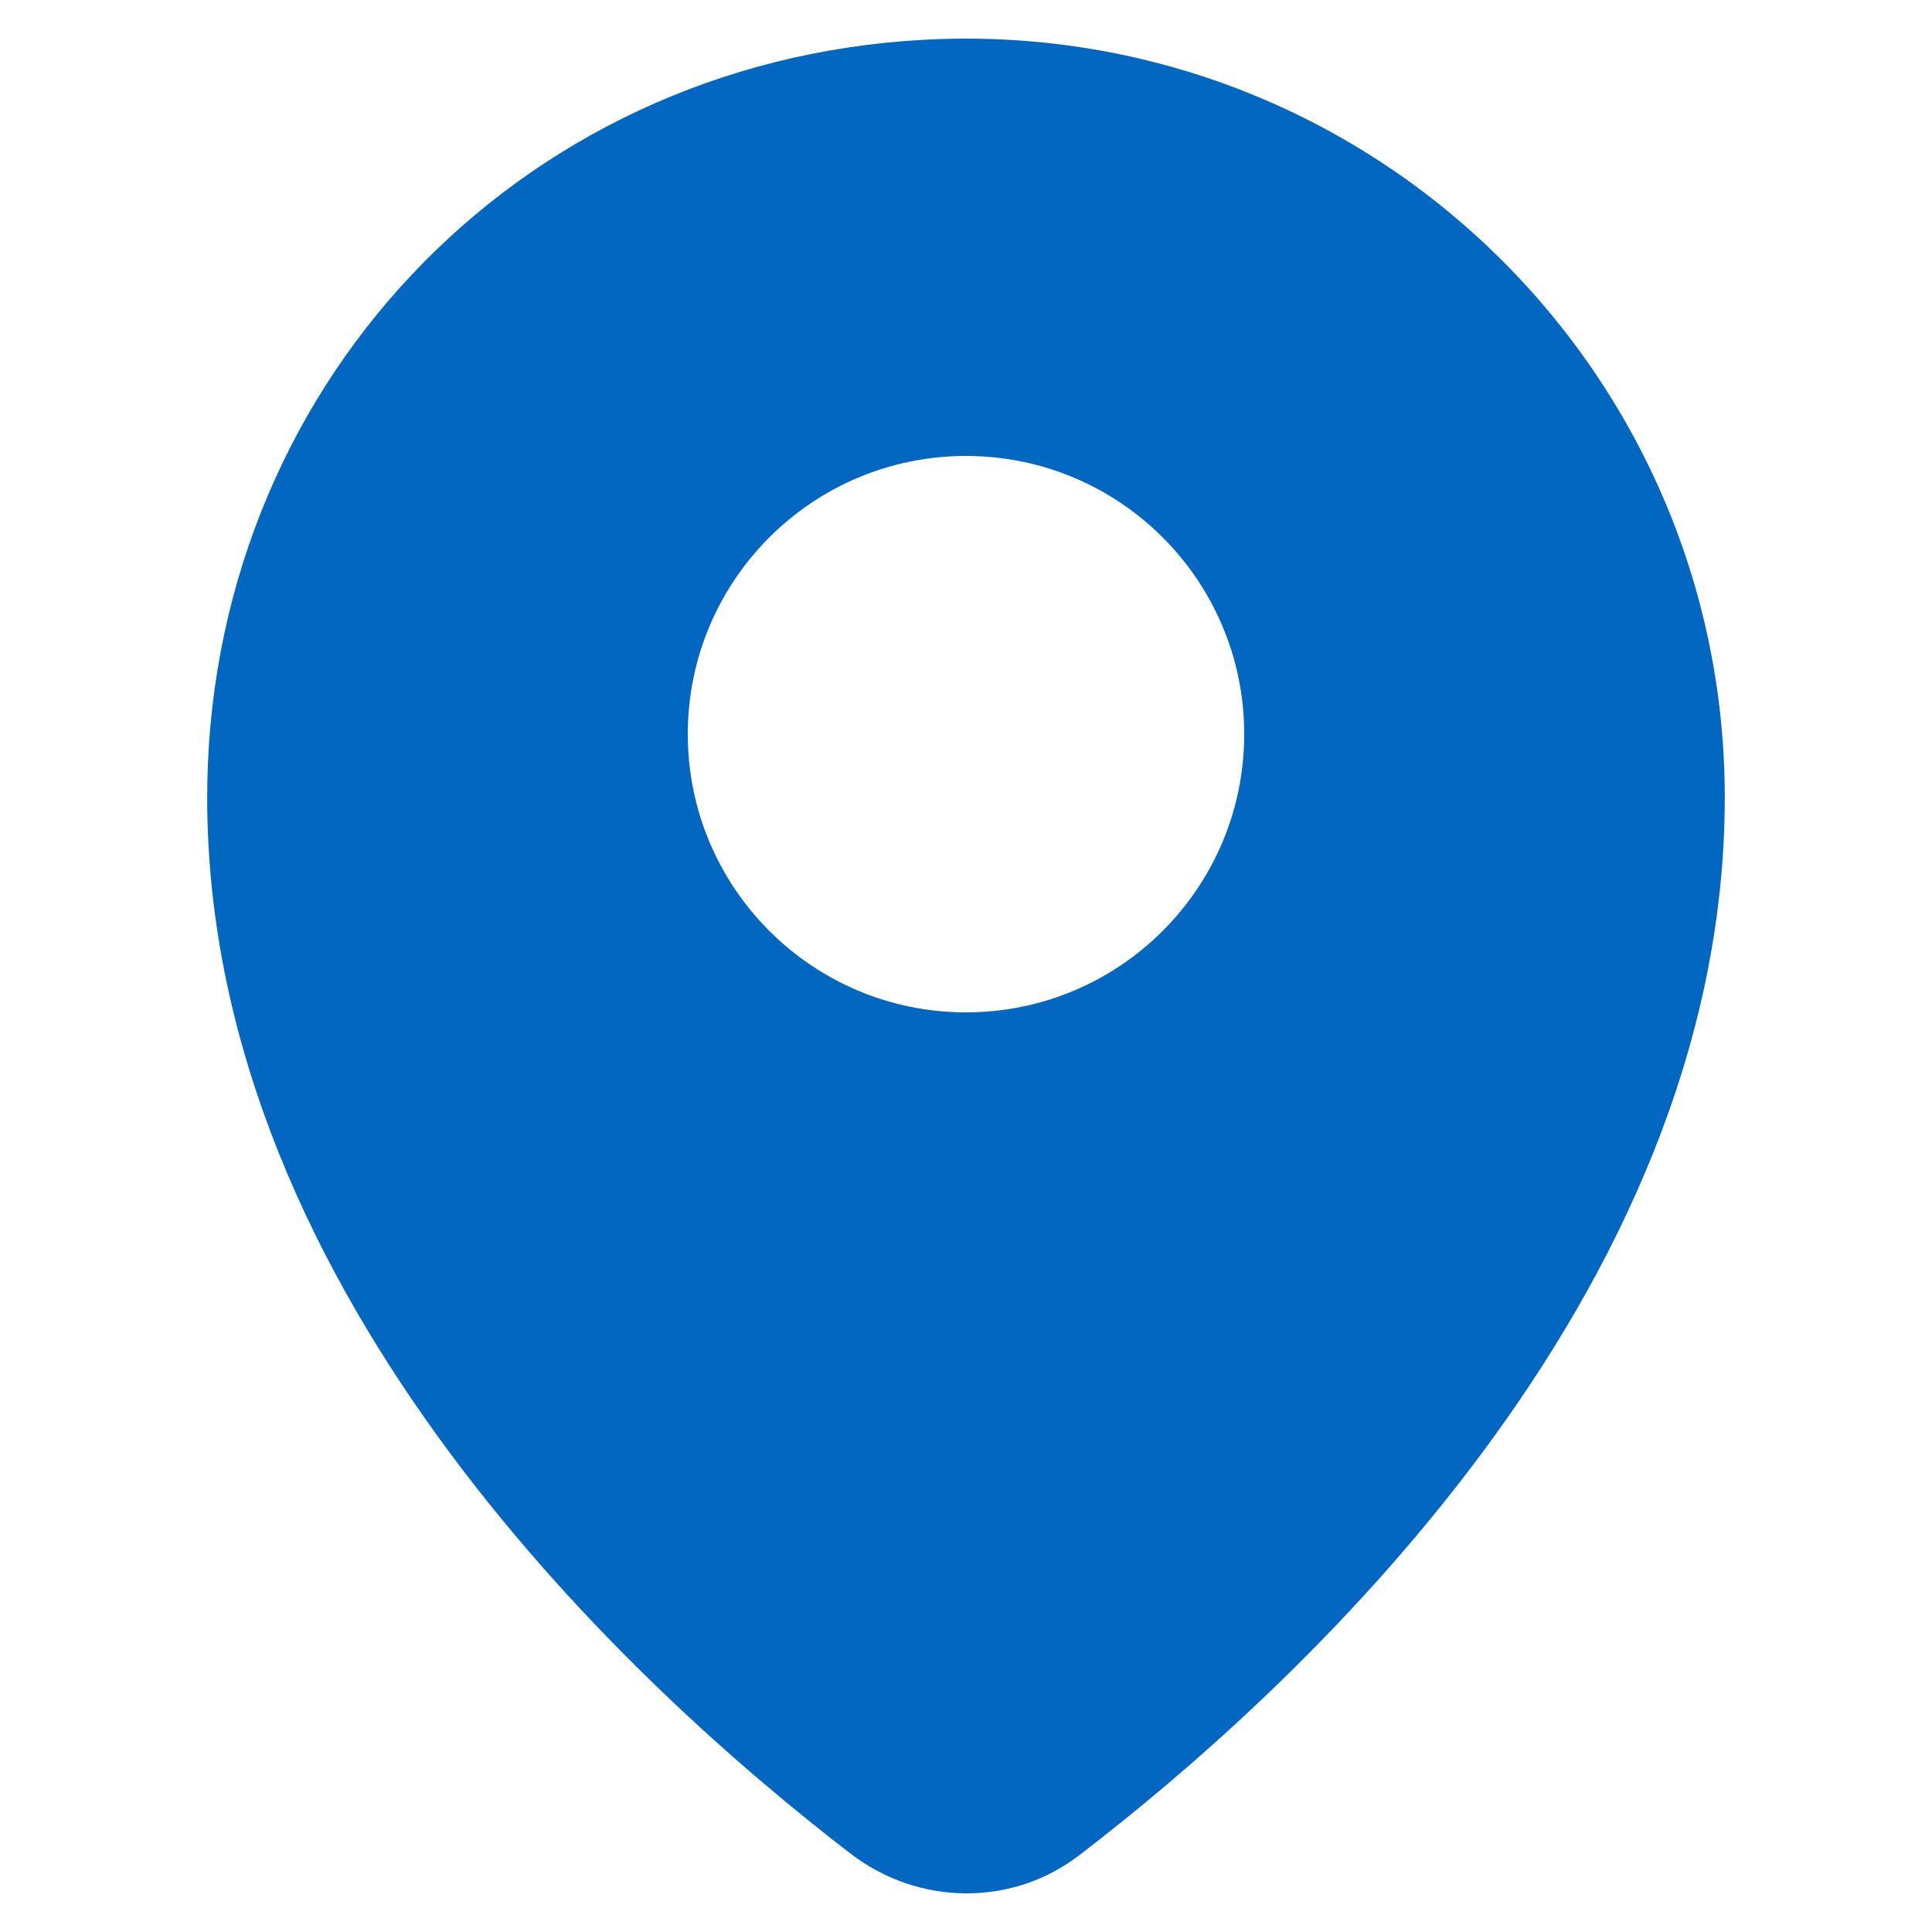
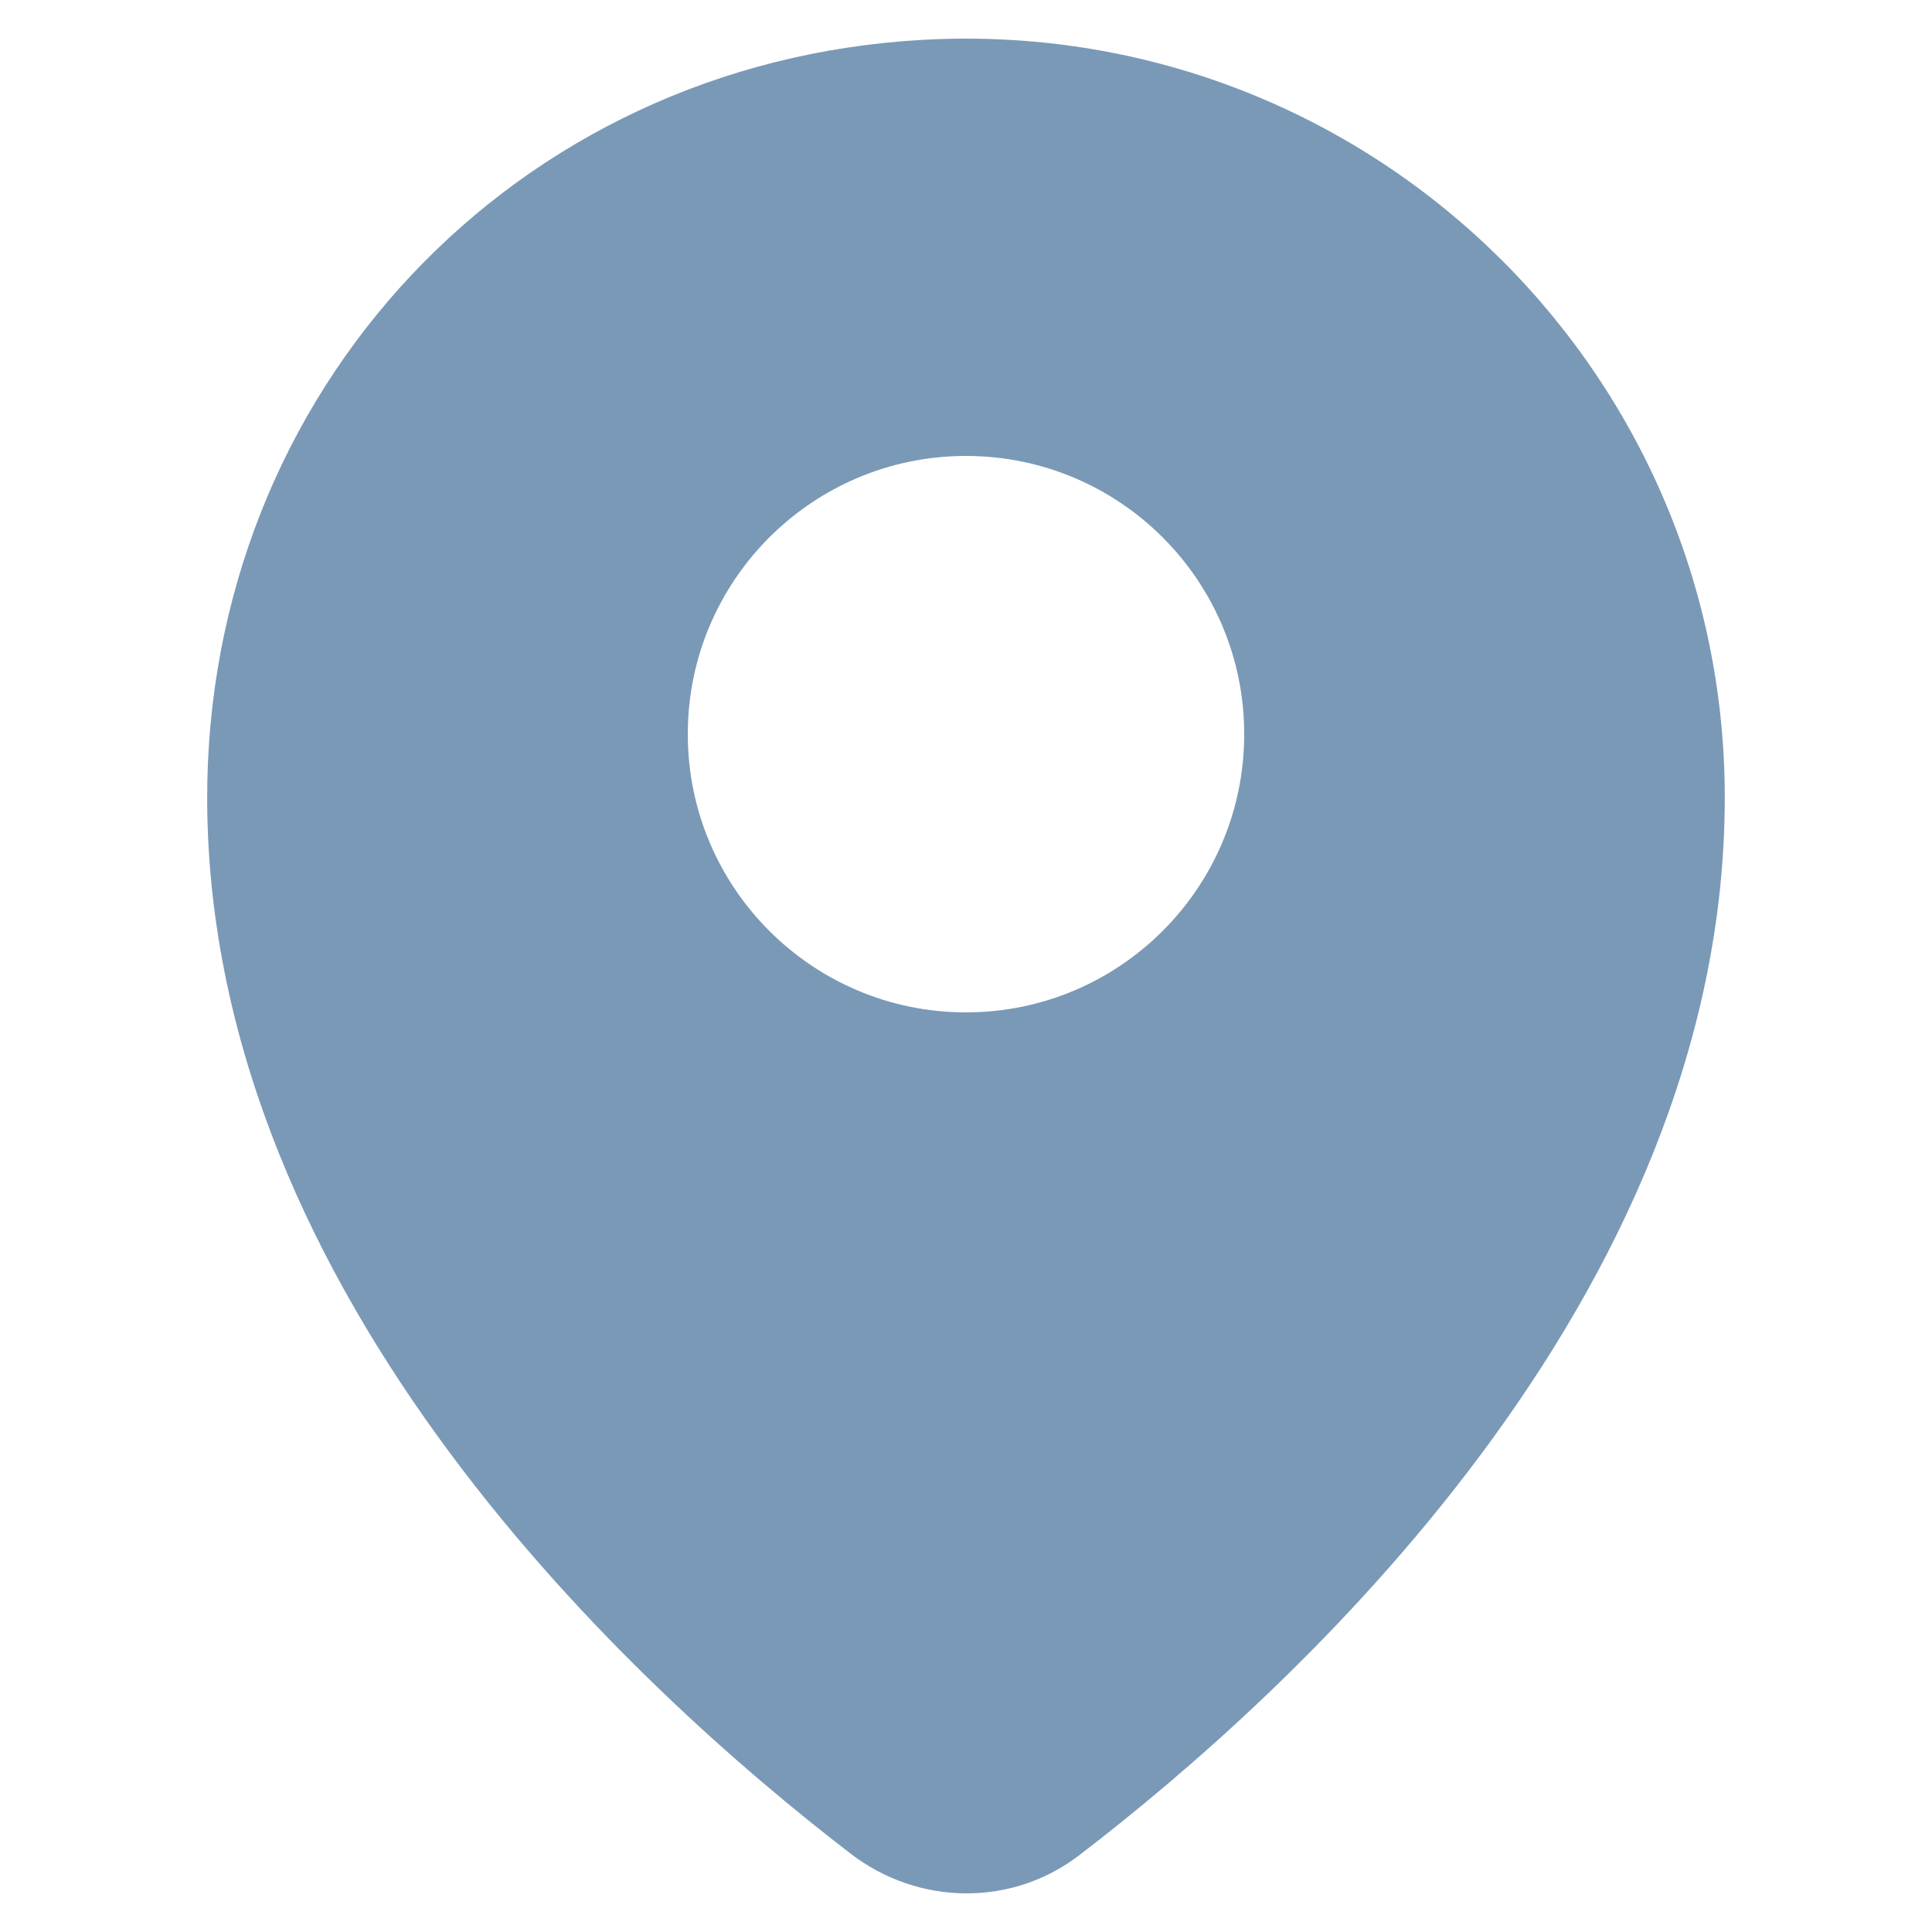
<svg xmlns="http://www.w3.org/2000/svg" id="Layer_4" data-name="Layer 4" viewBox="0 0 500 500">
  <defs>
    <style>
      .cls-1 {
-         fill: #0267C1;
+         fill: #7A99B7;
        stroke-width: 0px;
      }
    </style>
  </defs>
  <path class="cls-1" d="M239.02,10.3C133.13,16.06,53.16,101.32,53.62,207.37c.57,129.07,111.74,230.29,166.54,272.37,17.46,13.41,41.64,13.81,59.11.42,54.74-41.92,167.1-143.81,167.1-273.78,0-112.09-93.92-202.25-207.36-196.08ZM250,262c-39.76,0-72-32.24-72-72s32.24-72,72-72,72,32.24,72,72-32.24,72-72,72Z" />
</svg>
